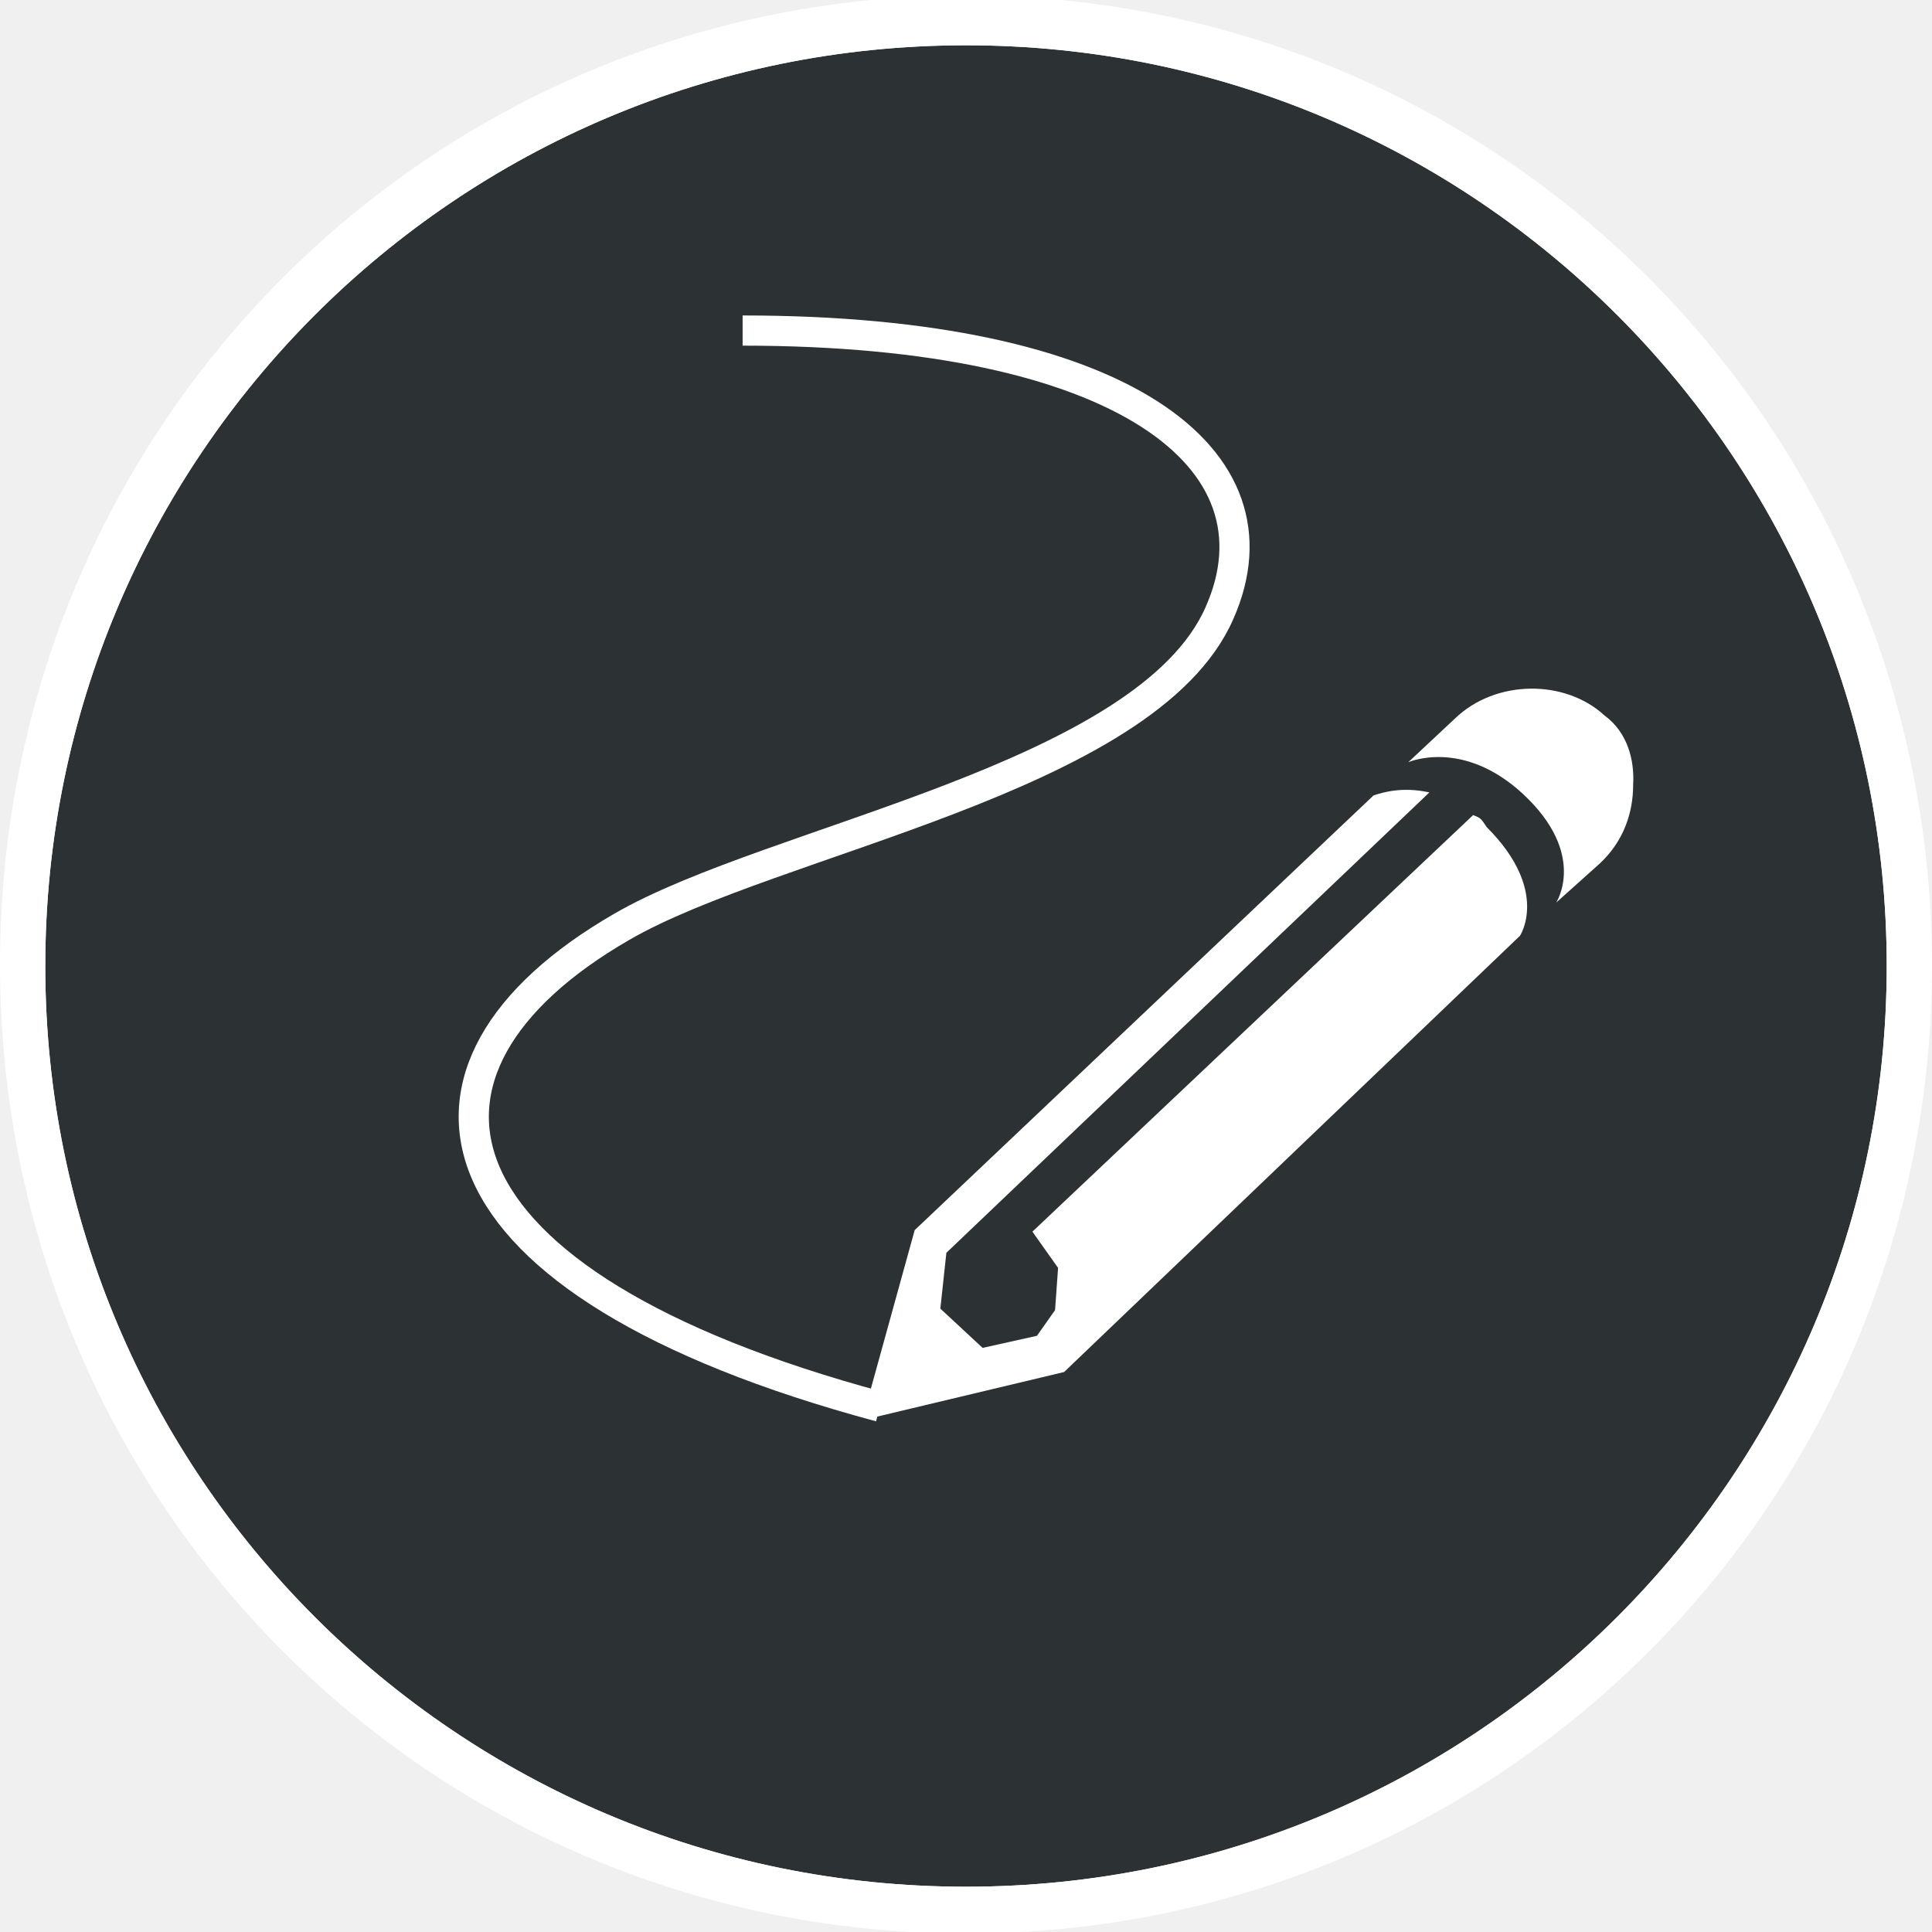
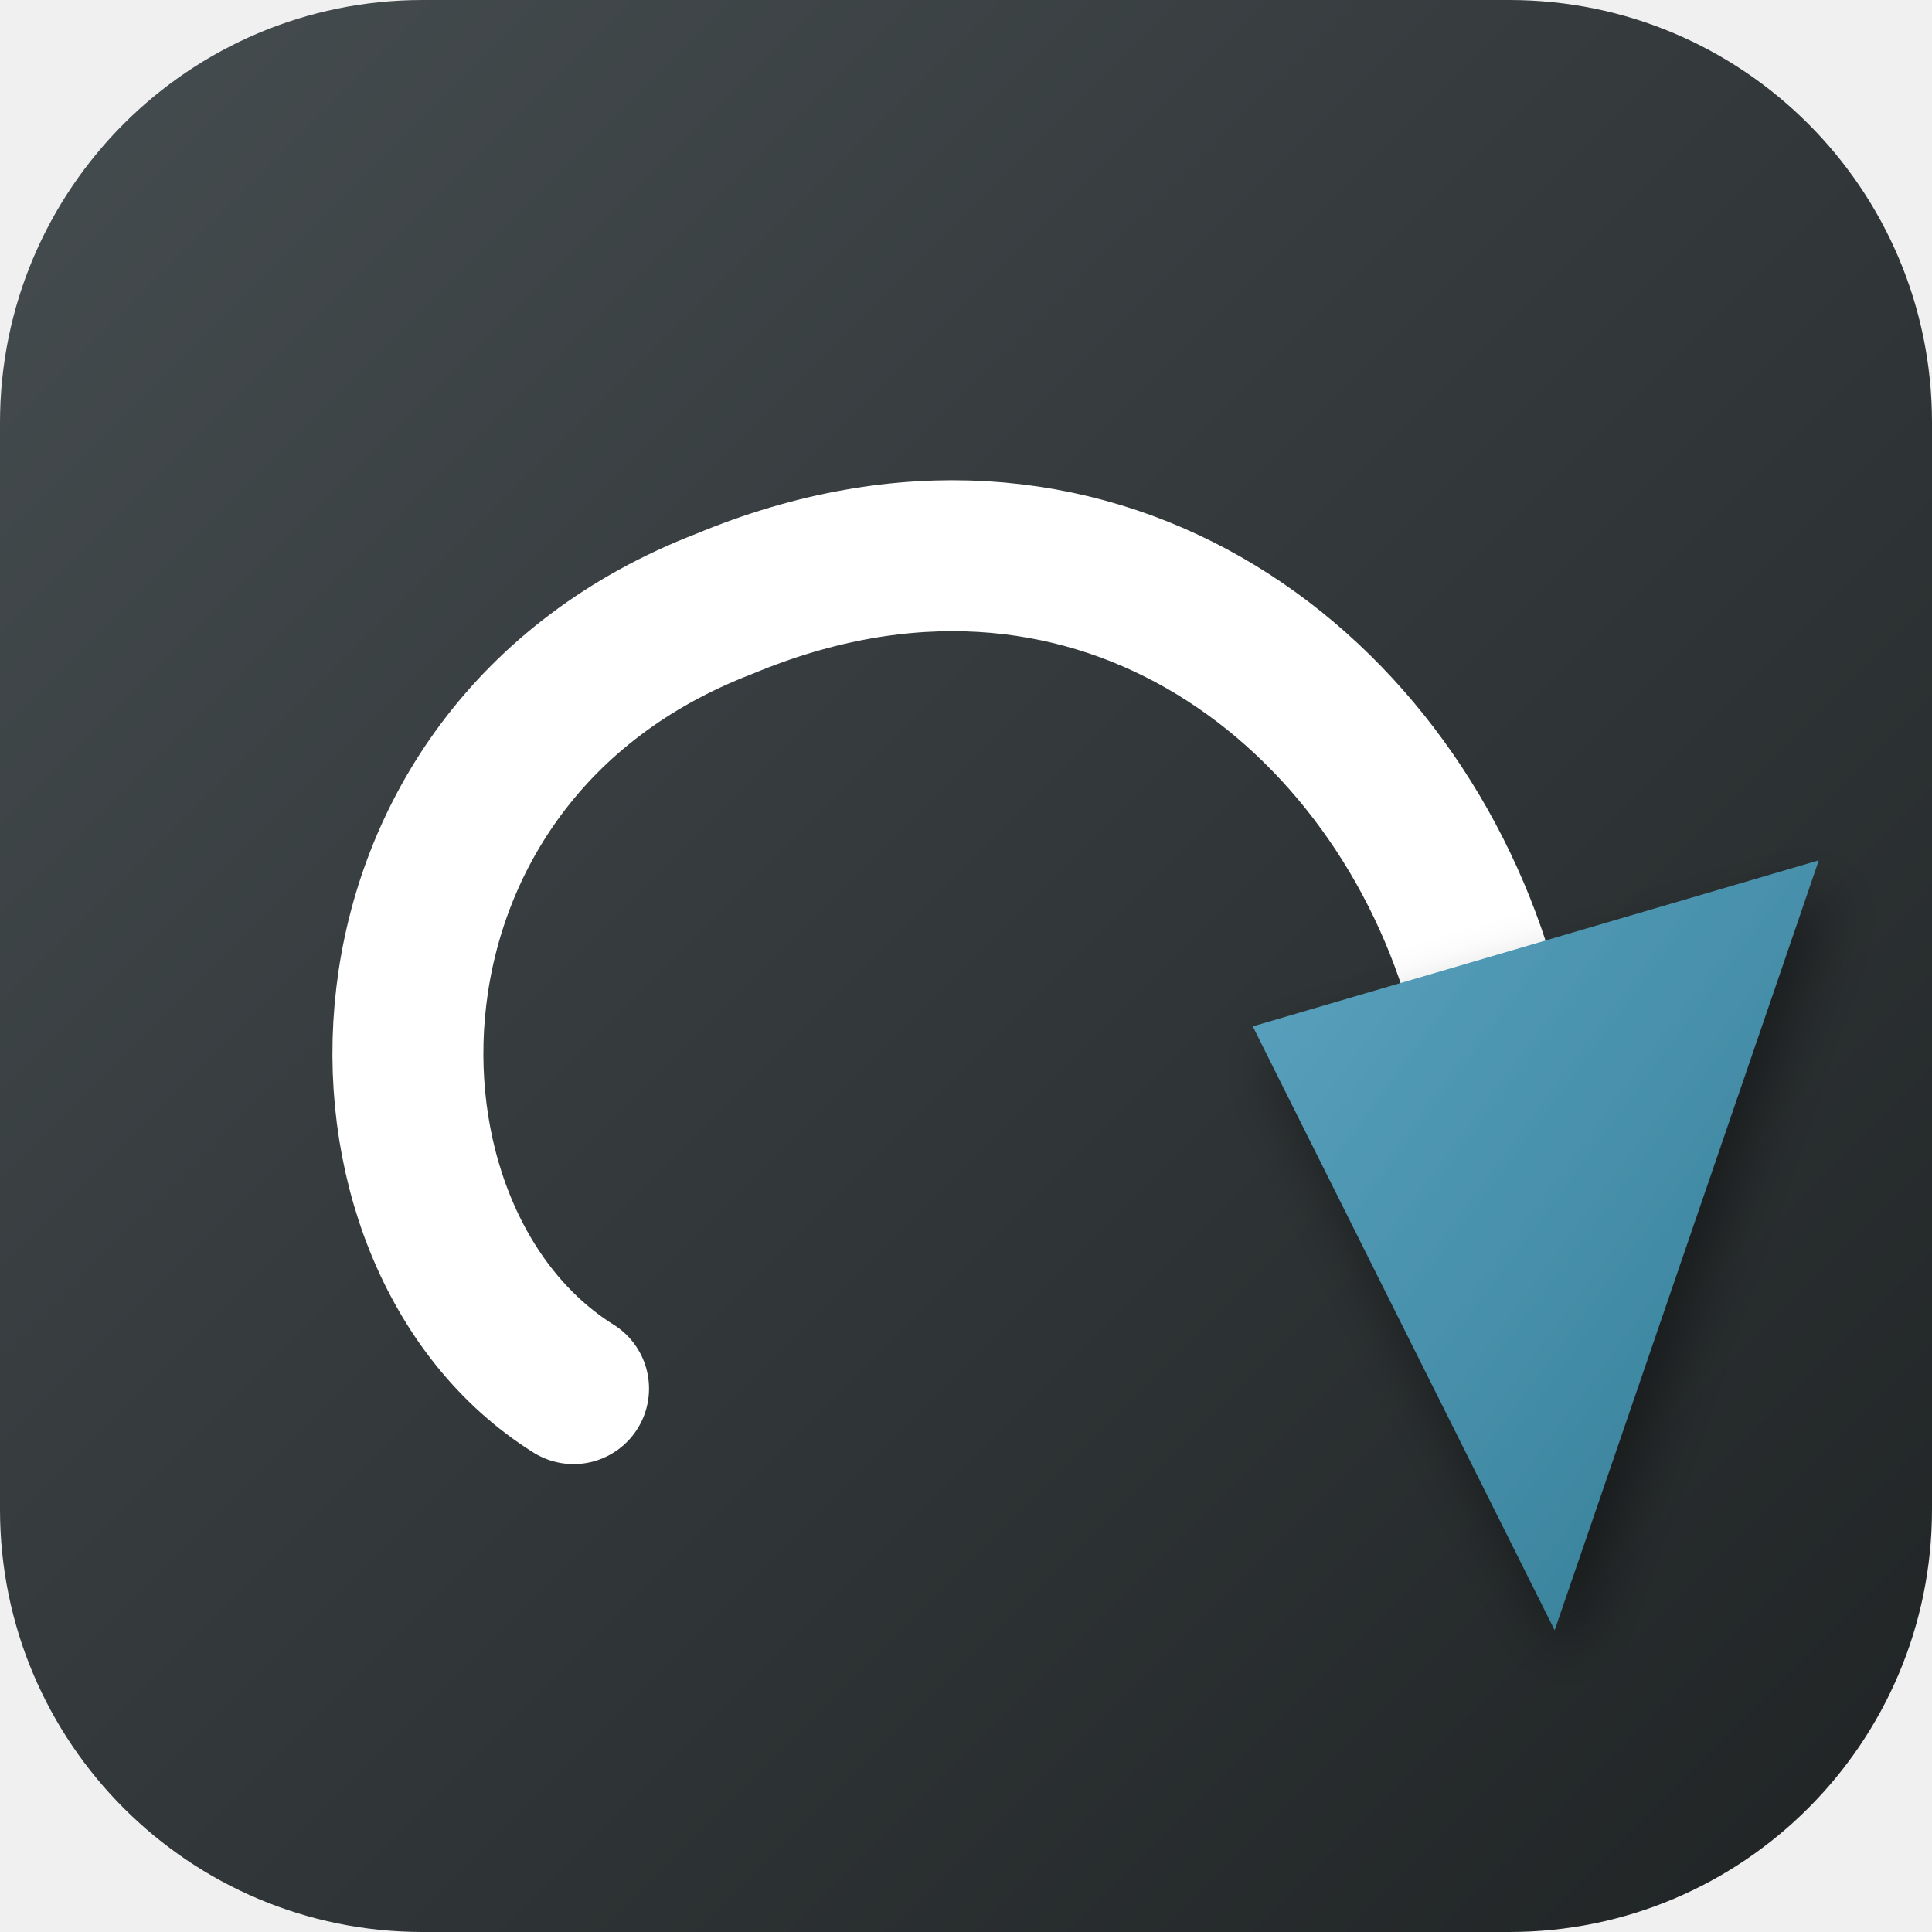
- <svg xmlns="http://www.w3.org/2000/svg" version="1.1" id="logo" x="0px" y="0px" viewBox="0 0 128 128" enable-background="new 0 0 128 128" xml:space="preserve">
-   <circle id="bg" fill="#2C3133" cx="64" cy="64" r="61" />
-   <path id="pencil" fill="#FFFFFF" d="M98.5,54.8c4.2,4.2,2.2,7.2,2.2,7.2L70.5,90.9l-13,3.1l-0.3-0.2l3.4-12.3L91,52.7  c0.6-0.2,1.9-0.6,3.7-0.2l-32,30.5l-0.4,3.7l2.8,2.6l3.6-0.8l1.2-1.7l0.2-2.8l-1.7-2.4L97.6,54C98.1,54.2,98.1,54.2,98.5,54.8z   M106.3,47.4c-2.6-2.4-7.2-2.4-9.9,0.2l-3.1,2.9c0,0,3.6-1.6,7.6,2.1c4.3,4,2.2,7.2,2.2,7.2l2.9-2.6c1.6-1.5,2.2-3.4,2.2-5.2  C108.3,50.3,107.8,48.5,106.3,47.4z" />
-   <path id="border" fill="#FFFFFF" d="M64-0.3c-35.5,0-64,28.6-64,64.2s28.5,64.2,64,64.2s64-28.6,64-64.2C127.9,28.2,99.4-0.3,64-0.3  z M64,125c-33.7,0-61-27.3-61-61S30.3,3,64,3s61,27.3,61,61S97.7,125,64,125z" />
-   <path id="path" fill="none" stroke="#FFFFFF" stroke-width="2" stroke-miterlimit="10" d="M58.3,93.2C27.8,85,24.9,70.8,41.2,61.4  c10-5.8,34.8-9.8,39.6-20.8c4.5-10.2-6.4-18.7-31.6-18.7" />
+ <svg xmlns="http://www.w3.org/2000/svg" viewBox="0 0 128 128">
+   <defs>
+     <linearGradient id="prefix__a" x1="0%" y1="0%" x2="100%" y2="100%">
+       <stop offset="0%" stop-color="#464d50" />
+       <stop offset="100%" stop-color="#1f2324" />
+     </linearGradient>
+     <linearGradient id="prefix__c" x1="0%" y1="0%" x2="100%" y2="100%">
+       <stop offset="0%" stop-color="#5ba3c0" />
+       <stop offset="100%" stop-color="#337c95" />
+     </linearGradient>
+     <filter id="prefix__b" x="-50%" y="-50%" width="200%" height="200%">
+       <feGaussianBlur in="SourceAlpha" stdDeviation="2" />
+       <feOffset dx="1" dy="2" result="offsetblur" />
+       <feComponentTransfer>
+         <feFuncA type="linear" slope=".4" />
+       </feComponentTransfer>
+       <feMerge>
+         <feMergeNode />
+         <feMergeNode in="SourceGraphic" />
+       </feMerge>
+     </filter>
+   </defs>
+   <rect width="128" height="128" rx="28" ry="28" fill="url(#prefix__a)" />
+   <path fill="none" stroke="#FFF" stroke-width="10" stroke-linecap="round" stroke-linejoin="round" d="M38 92C22 82 22 50 48 40c24-10 44 5 50 25" />
+   <g filter="url(#prefix__b)">
+     <path d="M83 68l37.5-11-17.5 51-20-40z" fill="url(#prefix__c)" />
+   </g>
</svg>
